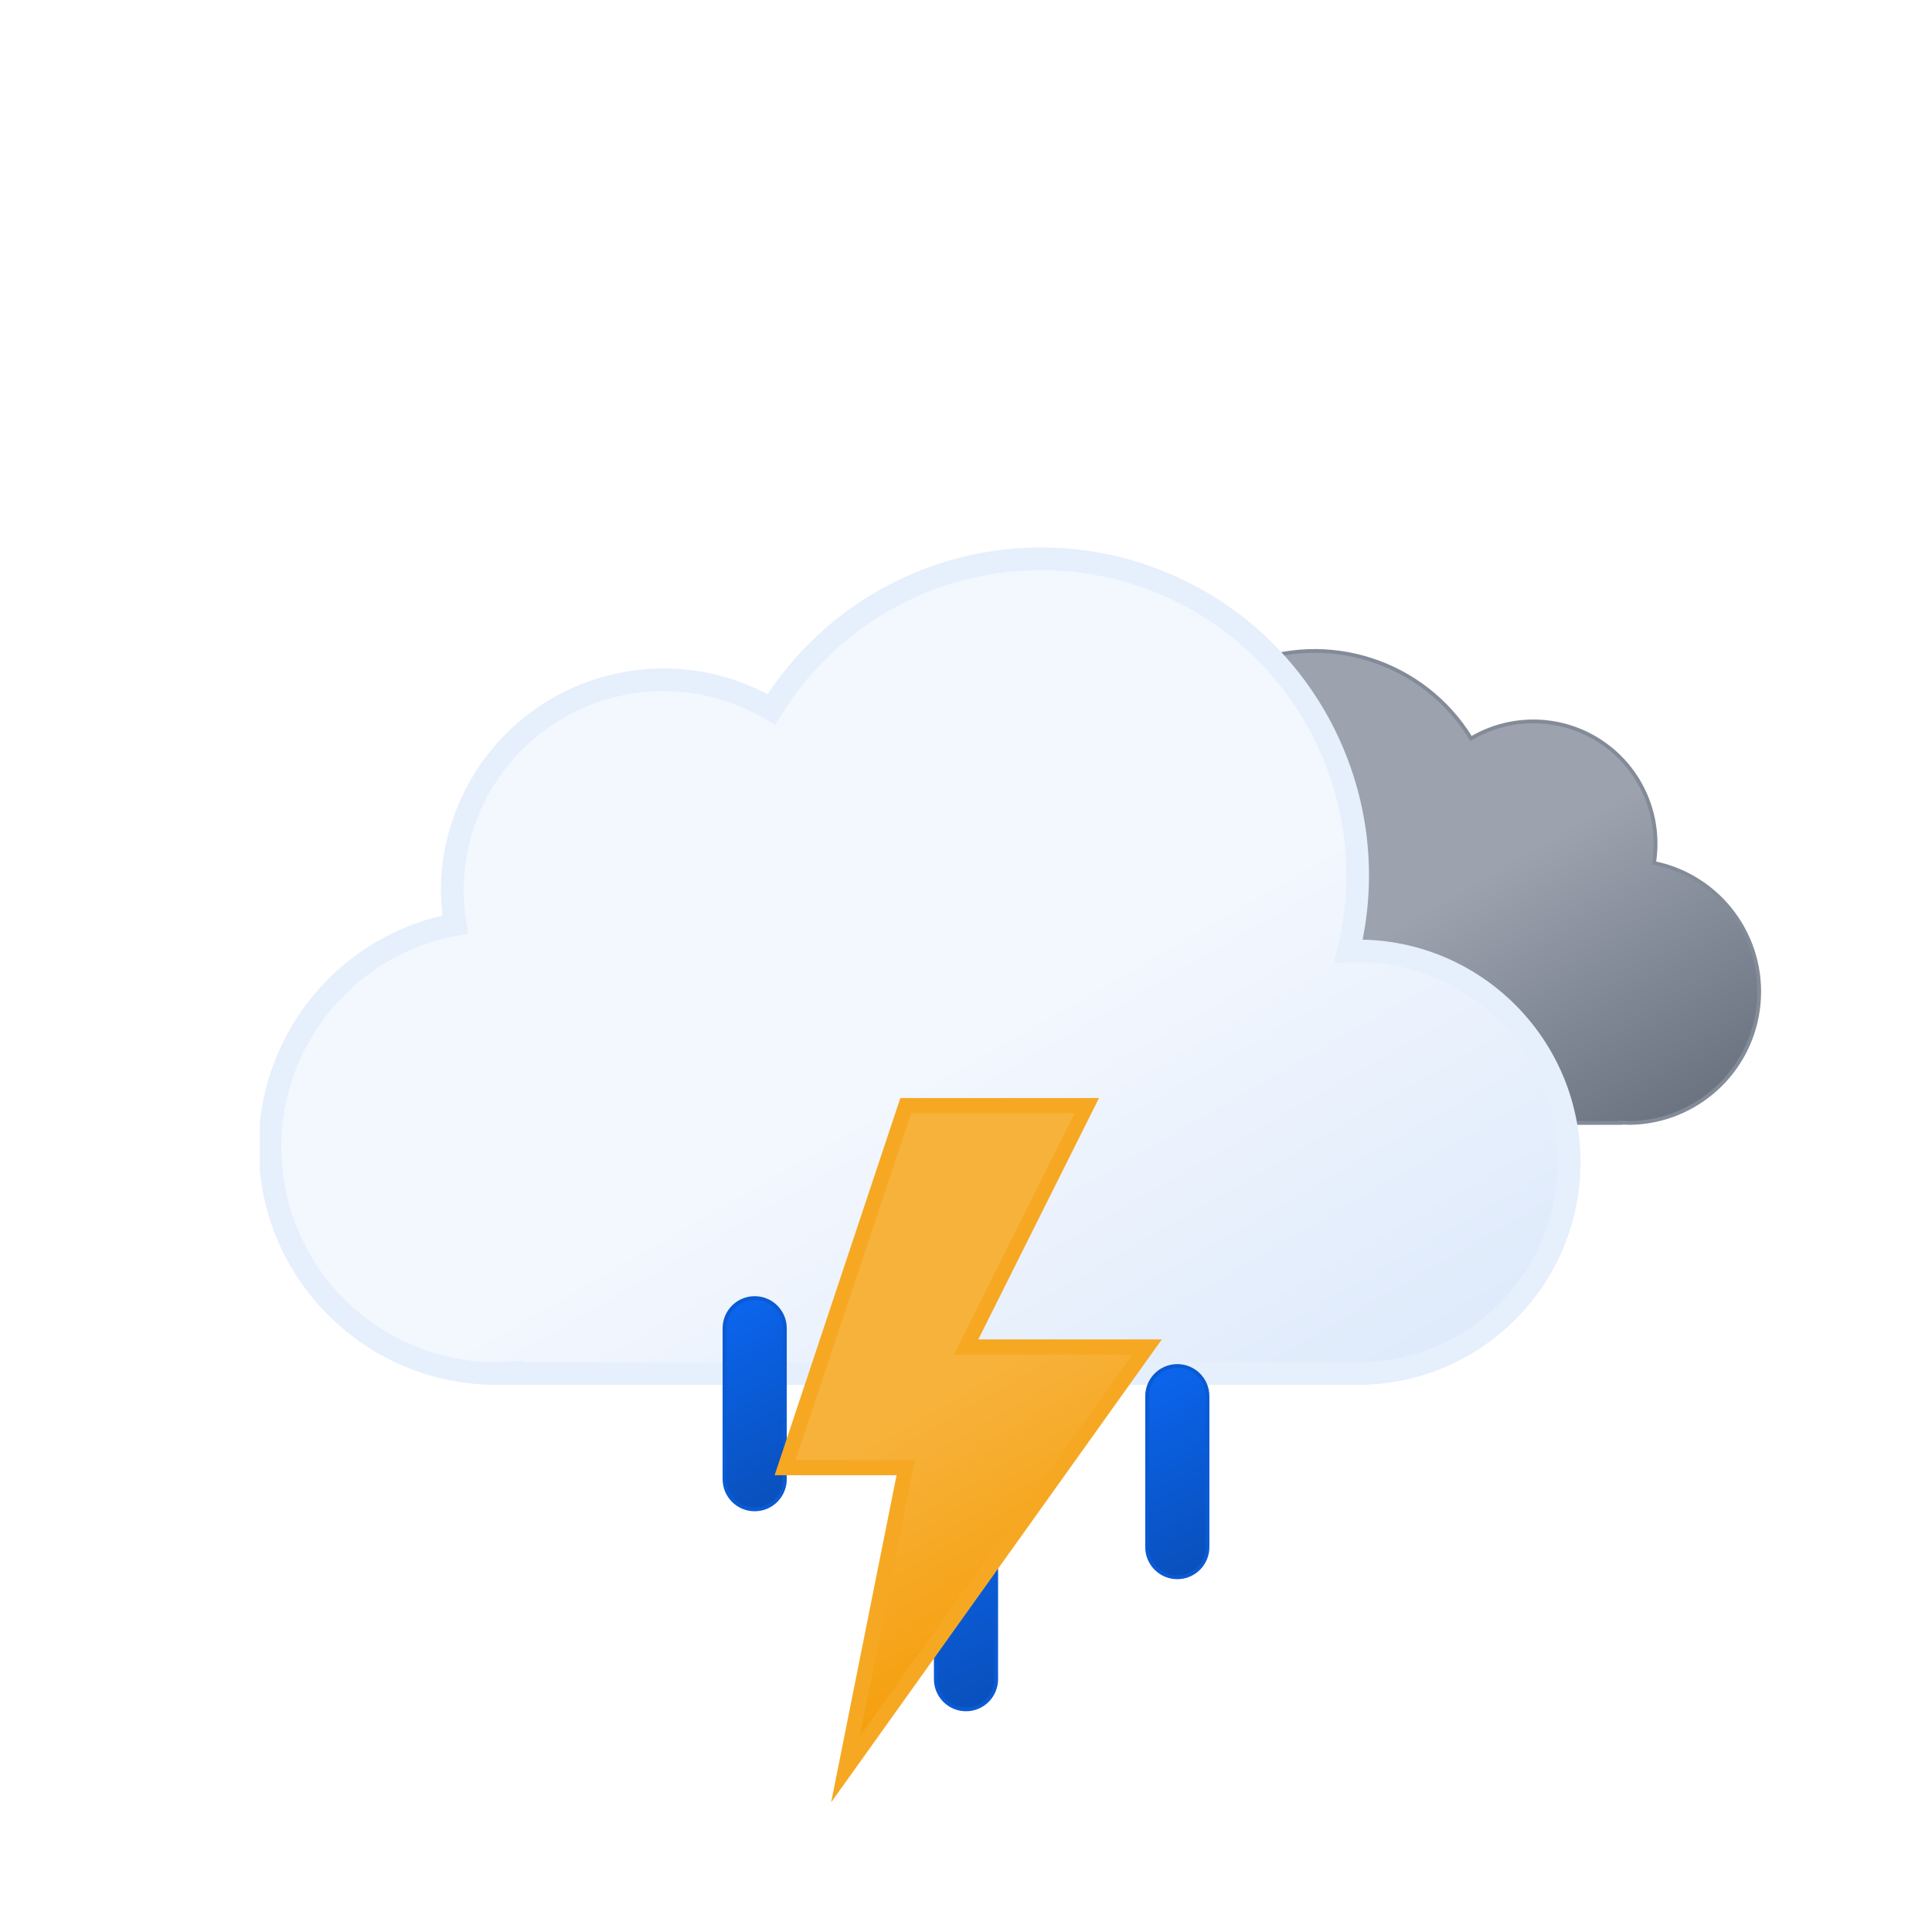
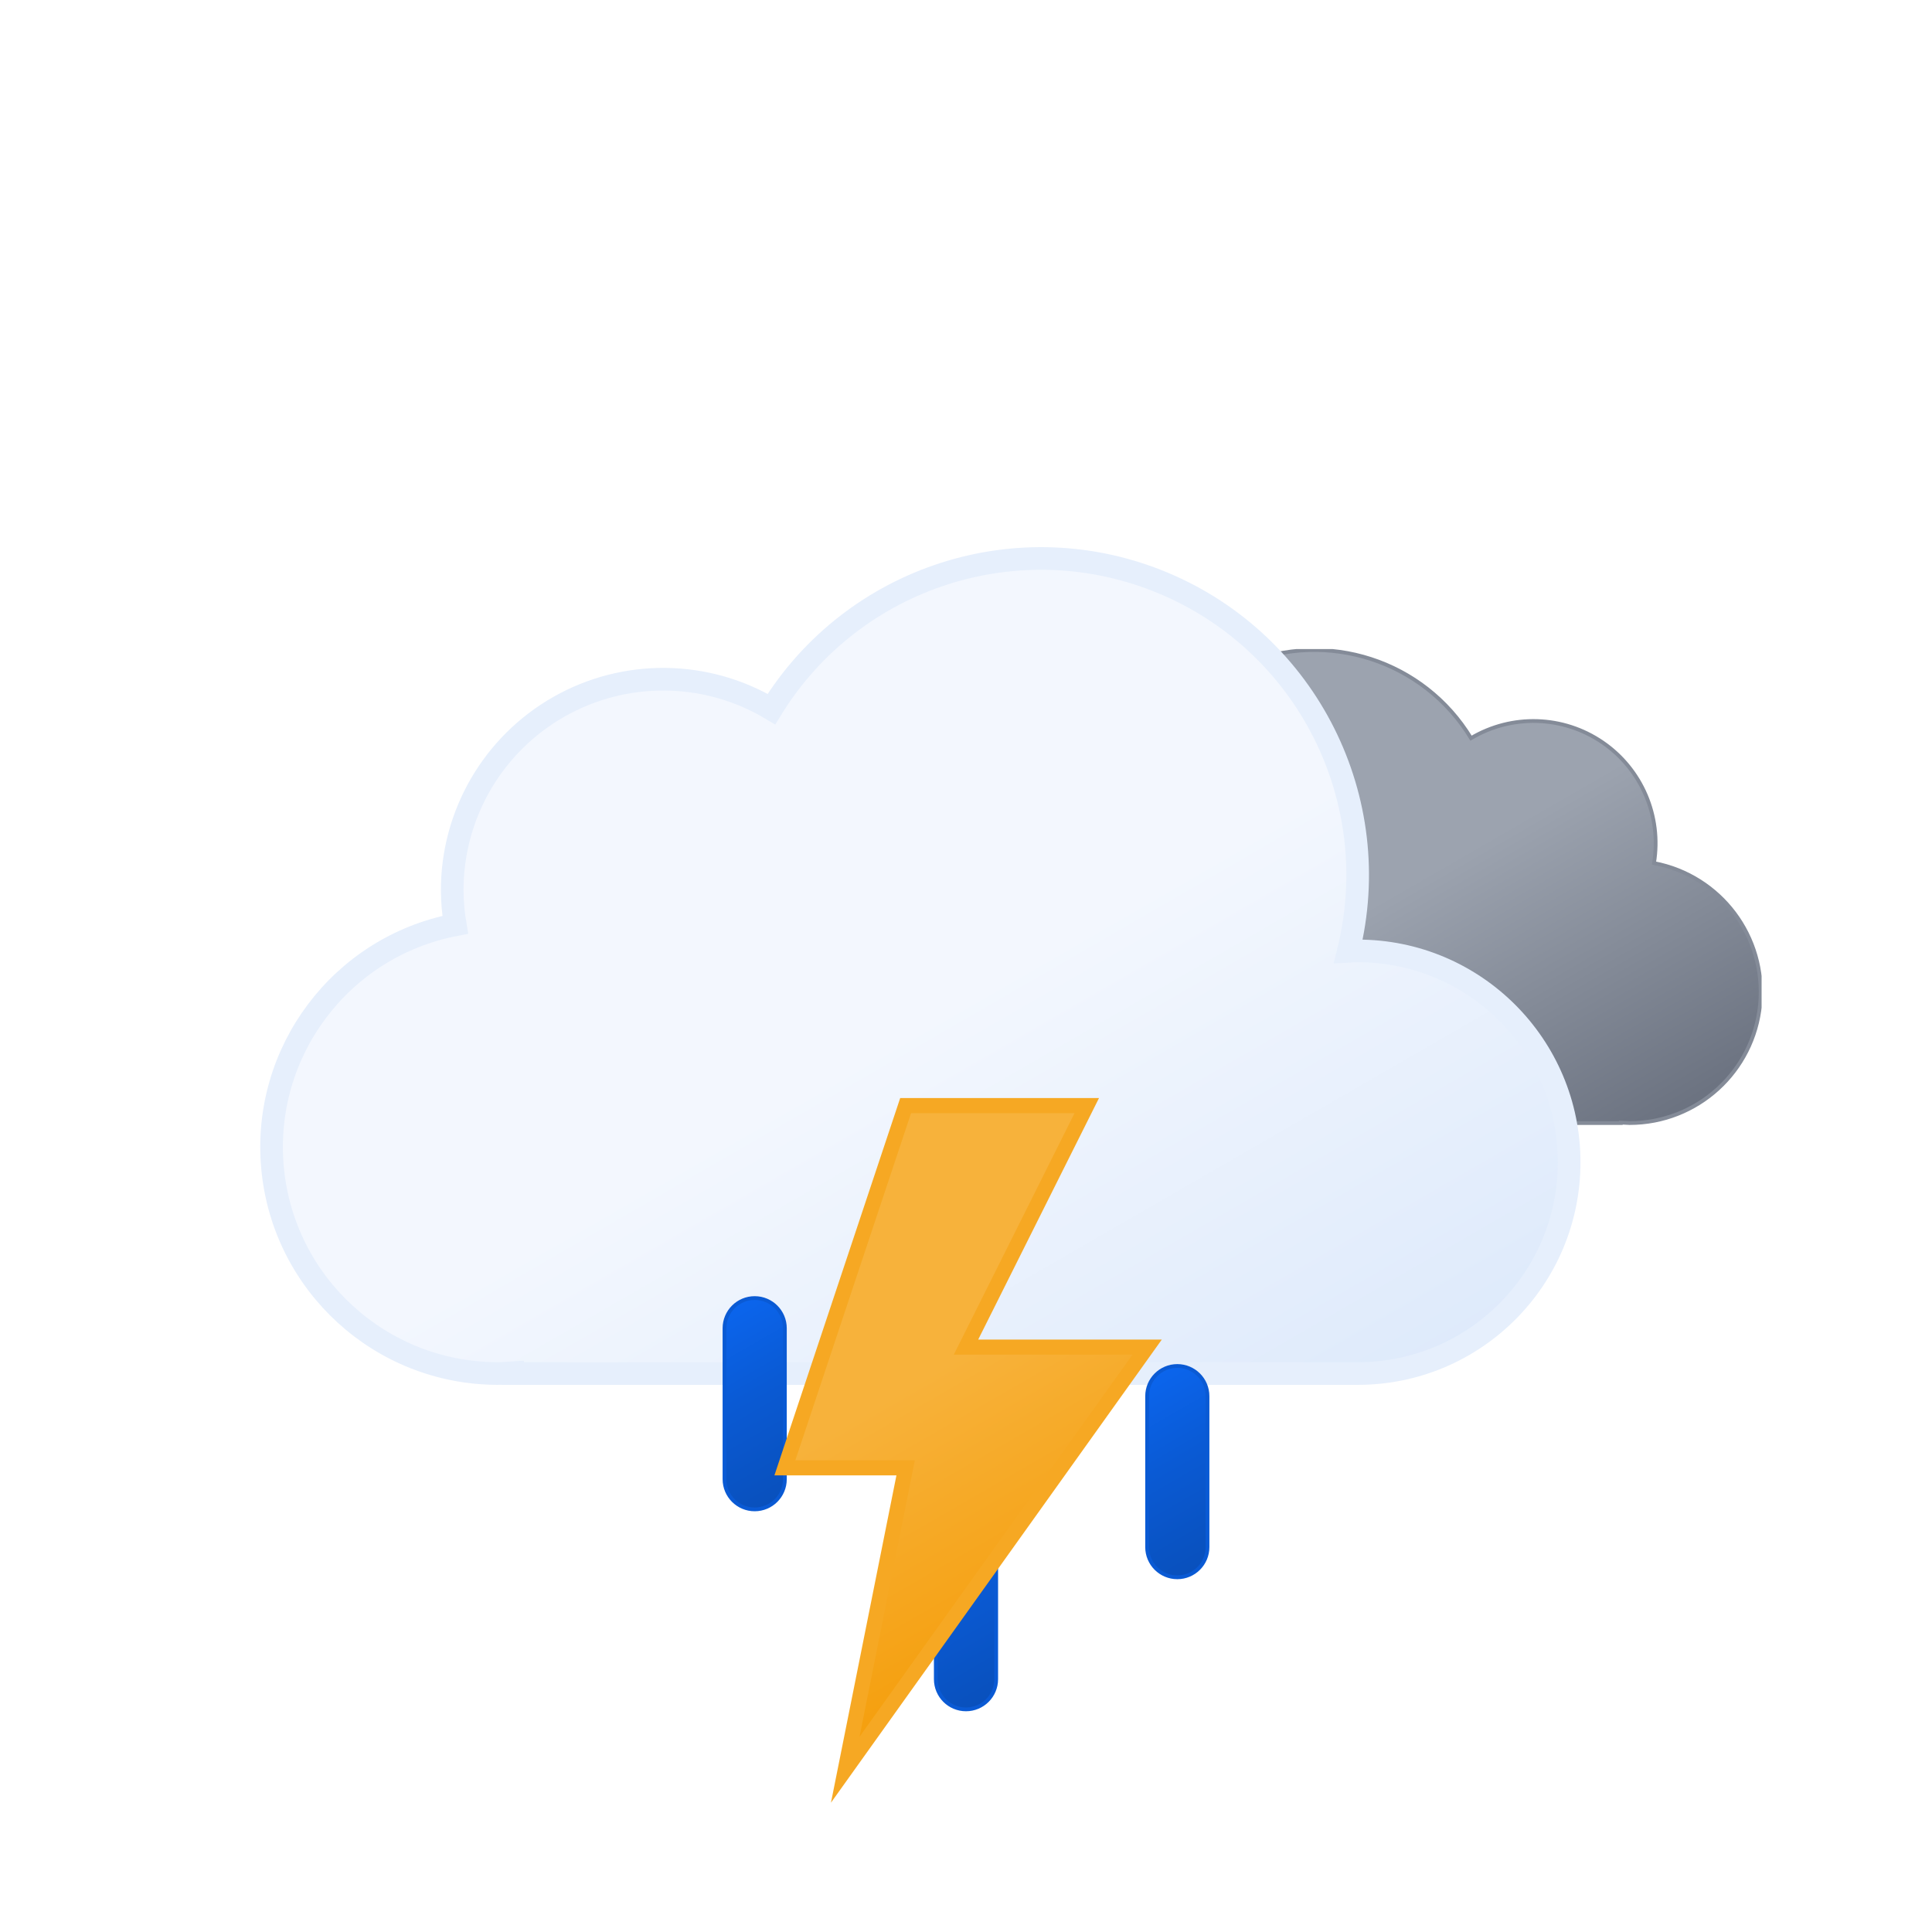
<svg xmlns="http://www.w3.org/2000/svg" xmlns:xlink="http://www.w3.org/1999/xlink" viewBox="0 0 512 512">
  <defs>
-     <linearGradient id="a" x1="99.5" x2="232.6" y1="30.7" y2="261.4" gradientUnits="userSpaceOnUse">
+     <linearGradient id="a" x1="99.45" y1="30.68" x2="232.64" y2="261.37" gradientUnits="userSpaceOnUse">
      <stop offset="0" stop-color="#f3f7fe" />
-       <stop offset=".5" stop-color="#f3f7fe" />
+       <stop offset="0.45" stop-color="#f3f7fe" />
      <stop offset="1" stop-color="#deeafb" />
    </linearGradient>
-     <linearGradient id="b" x1="52.7" x2="133.4" y1="9.6" y2="149.3" gradientUnits="userSpaceOnUse">
+     <linearGradient id="b" x1="52.74" y1="9.62" x2="133.36" y2="149.27" gradientUnits="userSpaceOnUse">
      <stop offset="0" stop-color="#9ca3af" />
-       <stop offset=".5" stop-color="#9ca3af" />
+       <stop offset="0.45" stop-color="#9ca3af" />
      <stop offset="1" stop-color="#6b7280" />
    </linearGradient>
-     <linearGradient id="c" x1="8.7" x2="80.9" y1="17.1" y2="142.1" gradientUnits="userSpaceOnUse">
+     <linearGradient id="c" x1="8.67" y1="17.07" x2="80.88" y2="142.14" gradientUnits="userSpaceOnUse">
      <stop offset="0" stop-color="#f7b23b" />
-       <stop offset=".5" stop-color="#f7b23b" />
+       <stop offset="0.45" stop-color="#f7b23b" />
      <stop offset="1" stop-color="#f59e0b" />
    </linearGradient>
-     <linearGradient id="d" x1="1381.3" x2="1399.5" y1="-1144.7" y2="-1097.4" gradientTransform="rotate(-9 8002.567 8233.063)" gradientUnits="userSpaceOnUse">
+     <linearGradient id="d" x1="1381.32" y1="-1144.67" x2="1399.47" y2="-1097.39" gradientTransform="translate(-1189.41 1353.24) rotate(-9)" gradientUnits="userSpaceOnUse">
      <stop offset="0" stop-color="#0b65ed" />
-       <stop offset=".5" stop-color="#0a5ad4" />
+       <stop offset="0.45" stop-color="#0a5ad4" />
      <stop offset="1" stop-color="#0950bc" />
    </linearGradient>
-     <linearGradient xlink:href="#d" id="e" x1="1428.4" x2="1446.6" y1="-1084.7" y2="-1037.4" gradientTransform="rotate(-9 8009.537 8233.037)" />
-     <linearGradient xlink:href="#d" id="f" x1="1489.3" x2="1507.5" y1="-1111.6" y2="-1064.3" gradientTransform="rotate(-9 8016.566 8233.078)" />
-     <symbol id="h" viewBox="0 0 200.3 126.1">
-       <path fill="url(#b)" stroke="#848b98" stroke-miterlimit="10" d="M.5 93.2a32.4 32.4 0 0032.4 32.4h129.8v-.1l2.3.1a34.8 34.8 0 006.5-68.9 32.4 32.4 0 00-48.5-33 48.6 48.6 0 00-88.6 37.1h-1.5A32.4 32.4 0 00.5 93.1Z" />
+     <linearGradient id="e" x1="1428.42" y1="-1084.66" x2="1446.57" y2="-1037.37" gradientTransform="translate(-1189.32 1354.33) rotate(-9)" xlink:href="#d" />
+     <linearGradient id="f" x1="1489.3" y1="-1111.57" x2="1507.45" y2="-1064.28" gradientTransform="translate(-1189.24 1355.43) rotate(-9)" xlink:href="#d" />
+     <symbol id="h" viewBox="0 0 200.26 126.12">
+       <path d="M.5,93.18a32.44,32.44,0,0,0,32.44,32.44H162.69v-.12c.77,0,1.53.12,2.31.12a34.75,34.75,0,0,0,6.49-68.89A32.38,32.38,0,0,0,123,23.62,48.58,48.58,0,0,0,34.4,60.81c-.49,0-1-.07-1.46-.07A32.44,32.44,0,0,0,.5,93.18Z" stroke="#848b98" stroke-miterlimit="10" fill="url(#b)" />
    </symbol>
    <symbol id="i" viewBox="0 0 350 222">
-       <path fill="url(#a)" stroke="#e6effc" stroke-miterlimit="10" stroke-width="6" d="m291 107-2.5.1A83.9 83.9 0 00135.6 43 56 56 0 0051 91a56.6 56.6 0 00.8 9A60 60 0 0063 219l4-.2v.2h224a56 56 0 000-112Z" />
+       <path d="M291,107c-.85,0-1.68.09-2.53.13A83.9,83.9,0,0,0,135.6,42.92,55.91,55.91,0,0,0,51,91a56.56,56.56,0,0,0,.8,9.08A60,60,0,0,0,63,219c1.35,0,2.67-.11,4-.2v.2H291a56,56,0,0,0,0-112Z" stroke="#e6effc" stroke-miterlimit="10" stroke-width="6" fill="url(#a)" />
    </symbol>
    <symbol id="g" viewBox="0 0 398 222">
-       <use xlink:href="#h" width="200.3" height="126.1" transform="translate(198 27)" />
-       <use xlink:href="#i" width="350" height="222" />
+       <use width="200.26" height="126.12" transform="translate(198 27)" xlink:href="#h" />
+       <use width="350" height="222" xlink:href="#i" />
    </symbol>
    <symbol id="j" viewBox="0 0 129 110">
-       <path fill="url(#d)" stroke="#0a5ad4" stroke-miterlimit="10" d="M8.5 56.5a8 8 0 01-8-8v-40a8 8 0 0116 0v40a8 8 0 01-8 8Z" />
-       <path fill="url(#e)" stroke="#0a5ad4" stroke-miterlimit="10" d="M64.5 109.5a8 8 0 01-8-8v-40a8 8 0 0116 0v40a8 8 0 01-8 8Z" />
-       <path fill="url(#f)" stroke="#0a5ad4" stroke-miterlimit="10" d="M120.5 74.5a8 8 0 01-8-8v-40a8 8 0 0116 0v40a8 8 0 01-8 8Z" />
+       <path d="M8.5,56.5a8,8,0,0,1-8-8V8.5a8,8,0,0,1,16,0v40A8,8,0,0,1,8.5,56.5Z" stroke="#0a5ad4" stroke-miterlimit="10" fill="url(#d)" />
+       <path d="M64.5,109.5a8,8,0,0,1-8-8v-40a8,8,0,0,1,16,0v40A8,8,0,0,1,64.5,109.5Z" stroke="#0a5ad4" stroke-miterlimit="10" fill="url(#e)" />
+       <path d="M120.5,74.5a8,8,0,0,1-8-8v-40a8,8,0,0,1,16,0v40A8,8,0,0,1,120.5,74.5Z" stroke="#0a5ad4" stroke-miterlimit="10" fill="url(#f)" />
    </symbol>
-     <symbol id="k" viewBox="0 0 102.7 186.8">
-       <path fill="url(#c)" stroke="#f6a823" stroke-miterlimit="10" stroke-width="4" d="m34.8 2-32 96h32l-16 80 80-112h-48l32-64h-48z" />
+     <symbol id="k" viewBox="0 0 102.66 186.75">
+       <polygon points="34.77 2 2.77 98 34.77 98 18.77 178 98.78 66 50.77 66 82.78 2 34.77 2" stroke="#f6a823" stroke-miterlimit="10" stroke-width="4" fill="url(#c)" />
    </symbol>
  </defs>
-   <use xlink:href="#g" width="398" height="222" transform="translate(68.84 145)" />
-   <use xlink:href="#j" width="129" height="110" transform="translate(191.5 343.5)" />
-   <use xlink:href="#k" width="102.7" height="186.7" transform="translate(205.23 291)" />
+   <use width="398" height="222" transform="translate(68.84 145)" xlink:href="#g" />
+   <use width="129" height="110" transform="translate(191.5 343.5)" xlink:href="#j" />
+   <use width="102.66" height="186.74" transform="translate(205.23 291)" xlink:href="#k" />
</svg>
